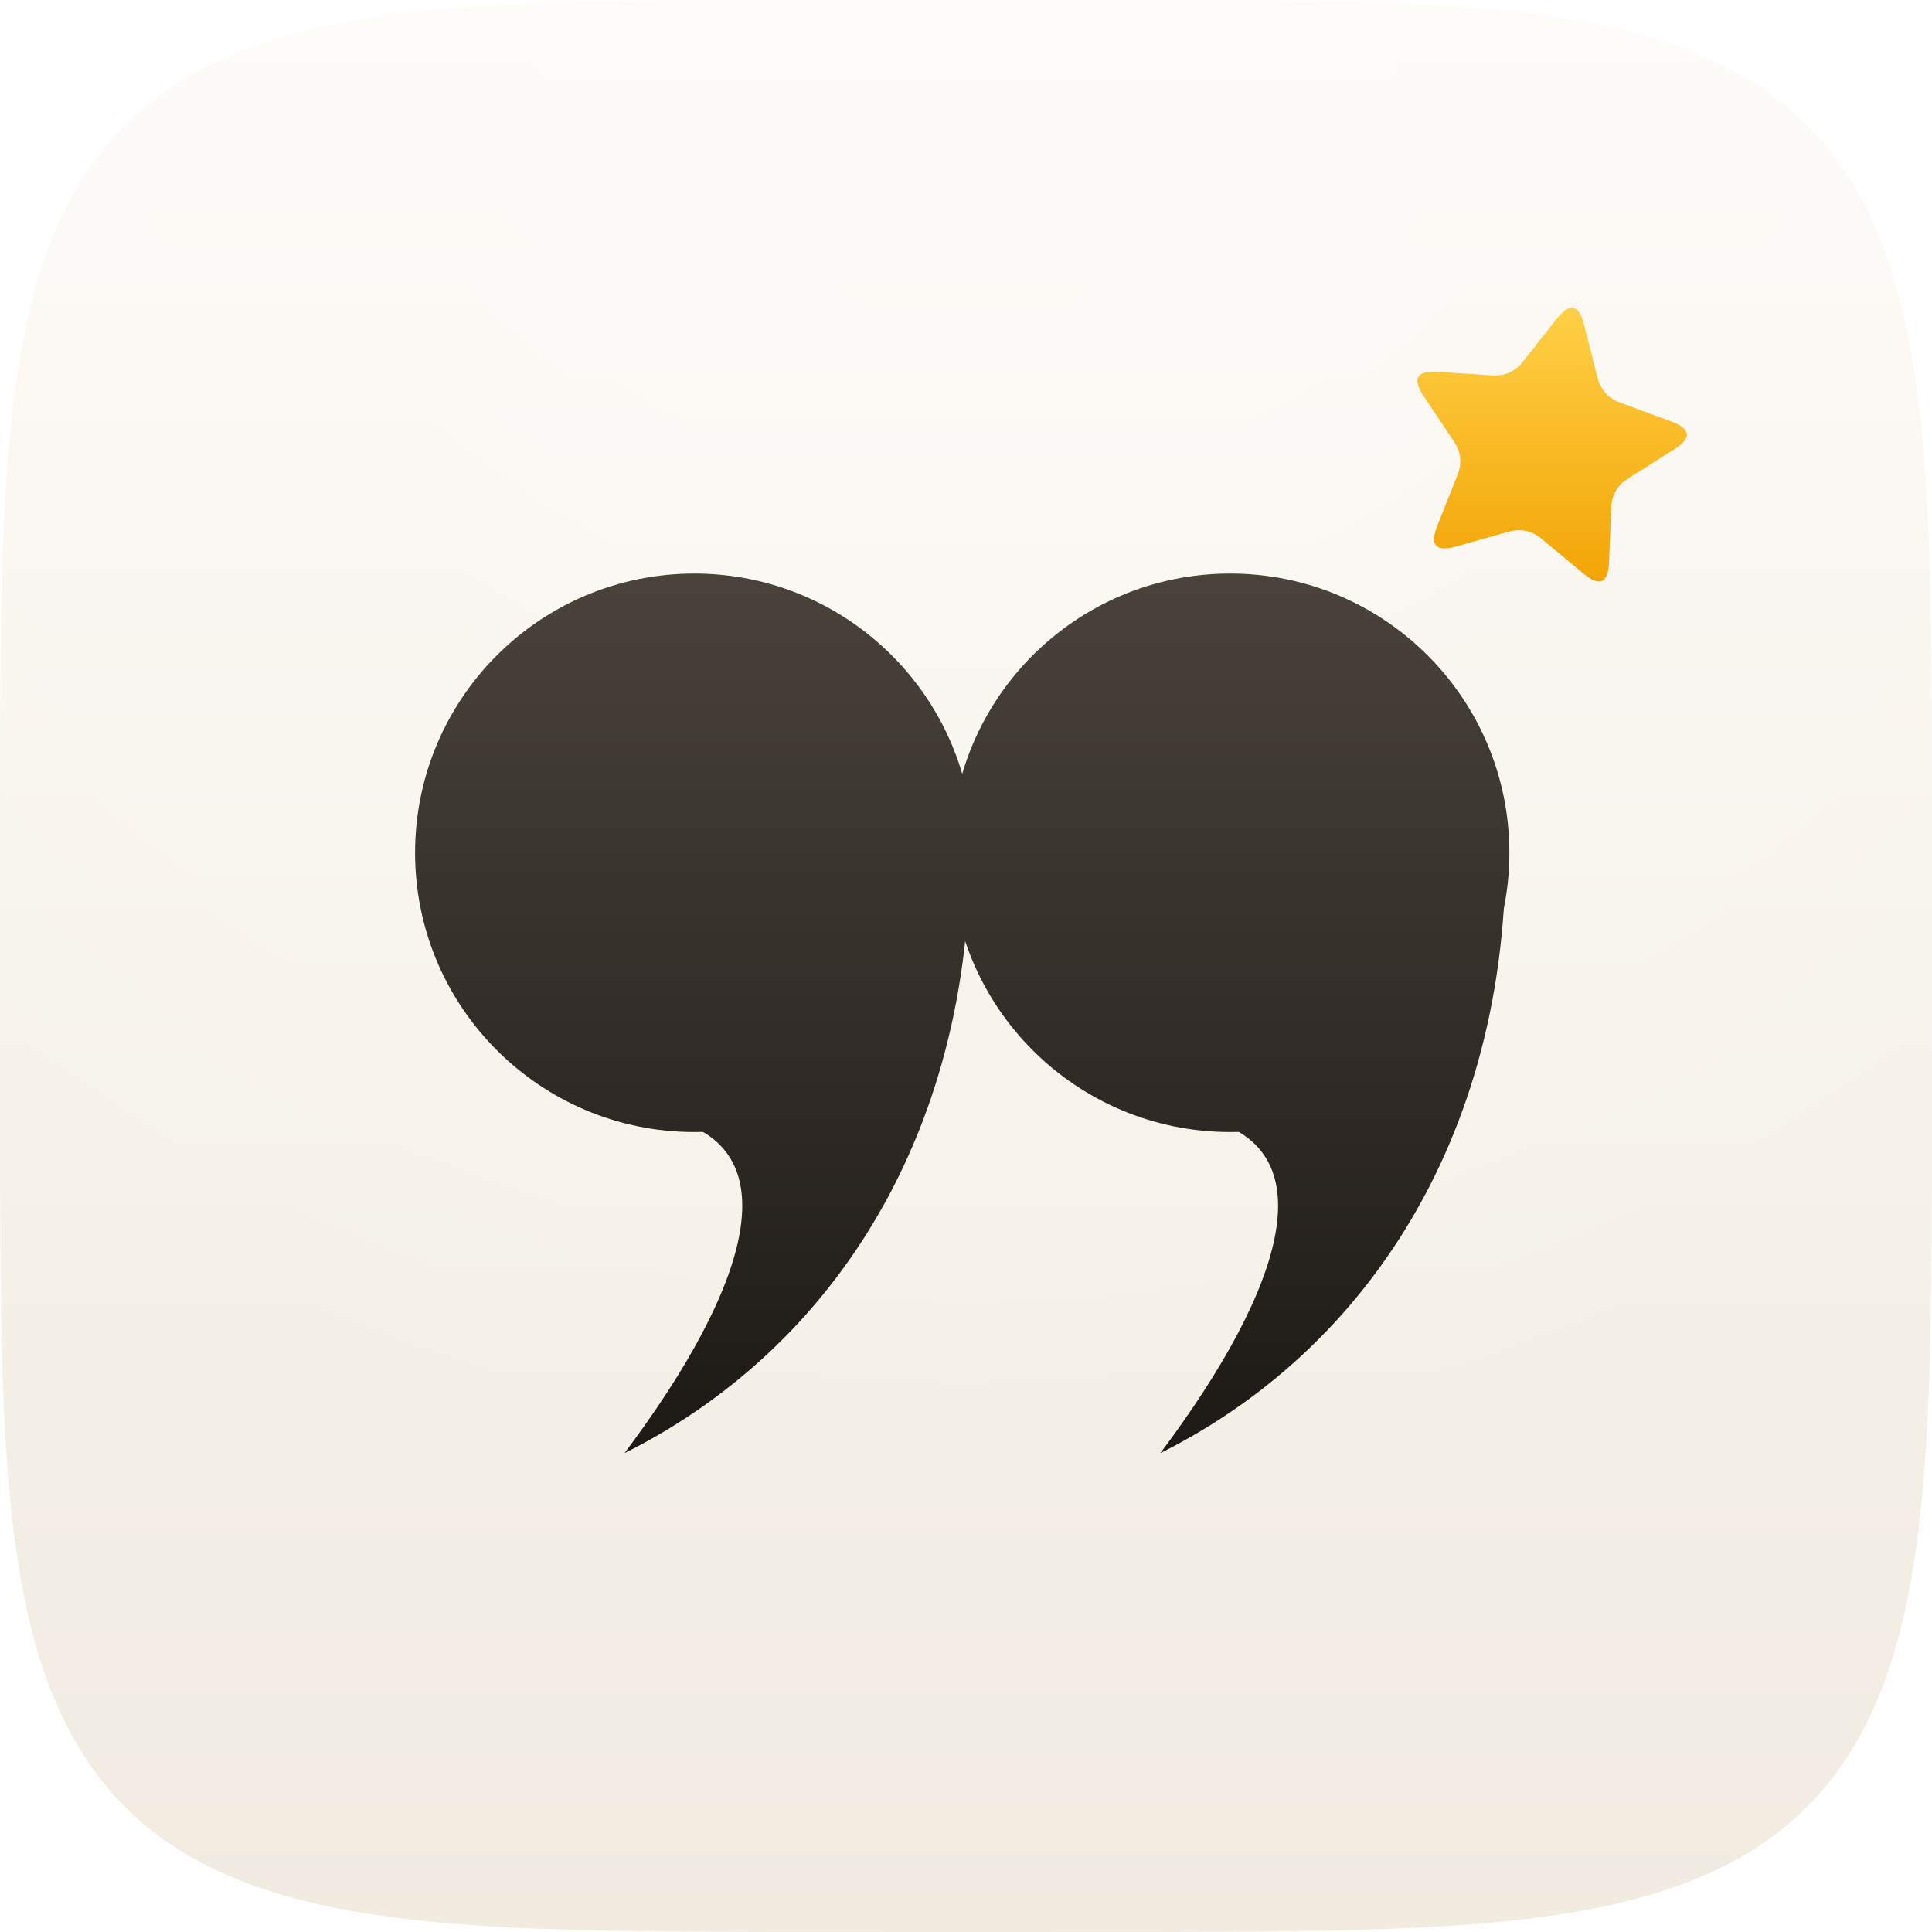
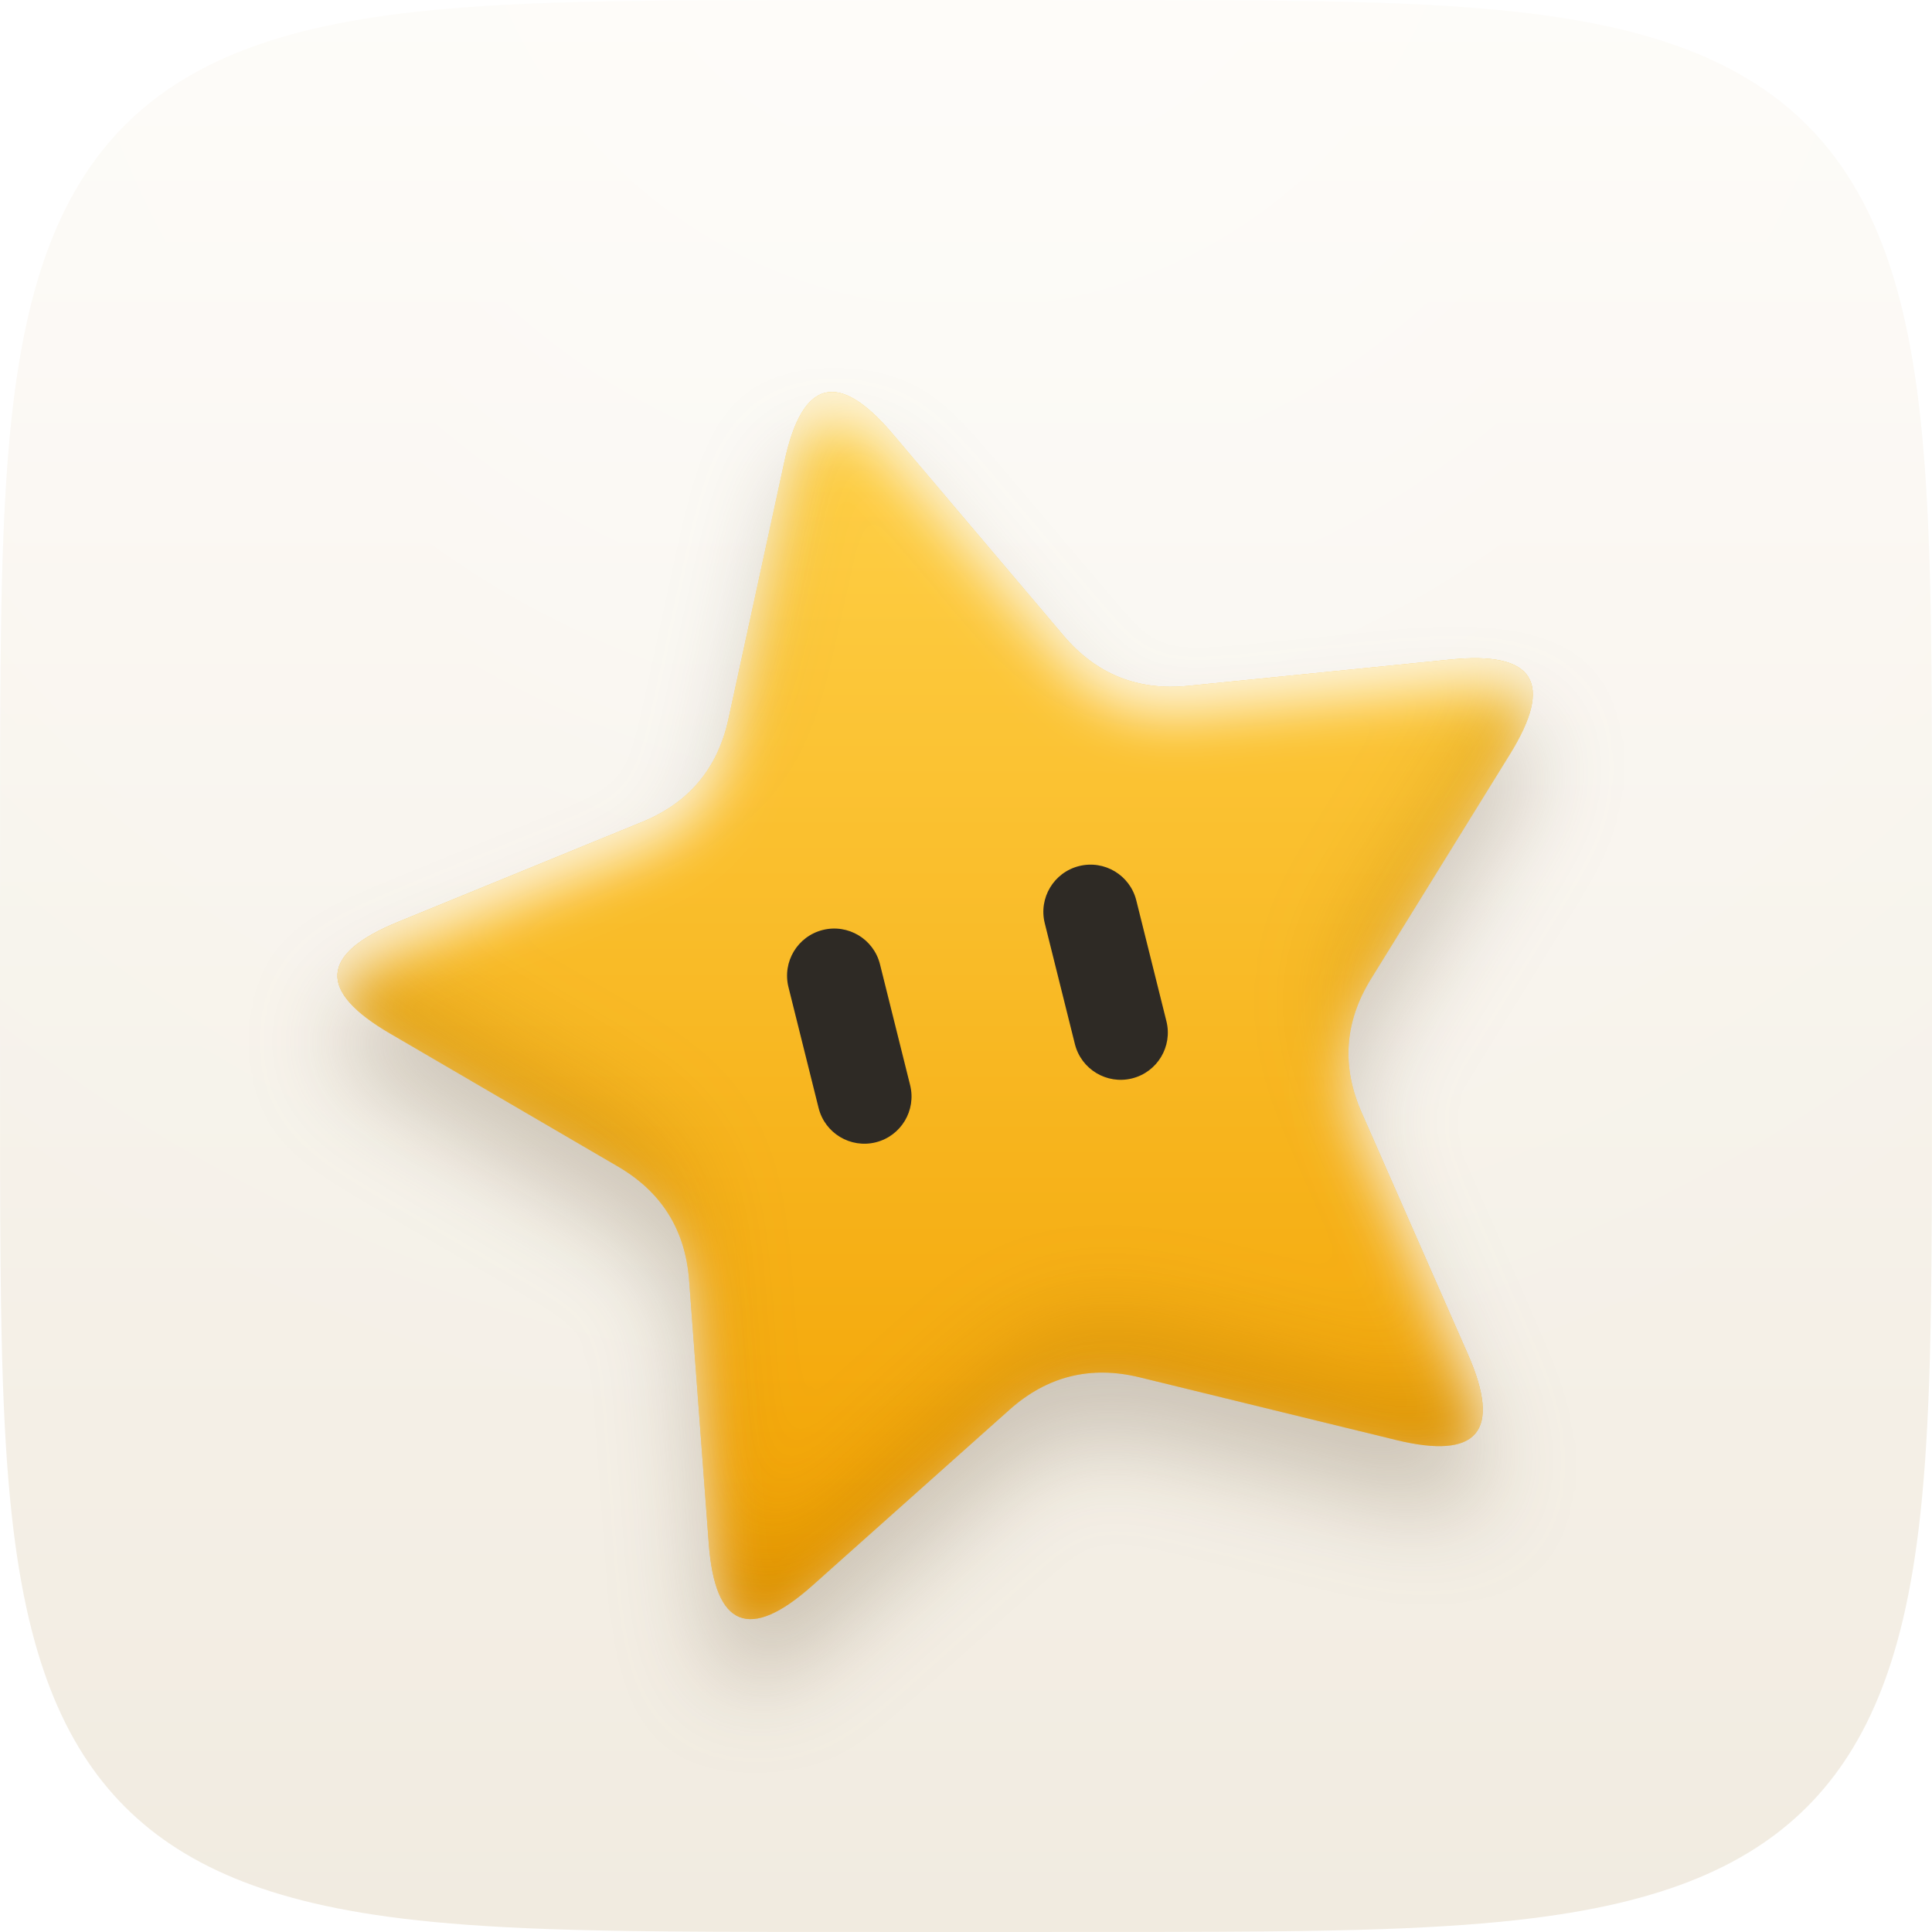
- <svg xmlns="http://www.w3.org/2000/svg" width="1024" height="1024" viewBox="0 0 1024 1024" role="img" aria-label="Get Some Proof, quote marks">
+ <svg xmlns="http://www.w3.org/2000/svg" width="1024" height="1024" viewBox="0 0 1024 1024" role="img" aria-label="Get Some Proof, star tilt mascot">
  <defs>
    <clipPath id="squircle">
      <path d="M1024.00 512.00L1023.97 613.39L1023.88 645.78L1023.72 669.32L1023.50 688.48L1023.22 704.92L1022.88 719.47L1022.47 732.61L1022.00 744.64L1021.47 755.78L1020.87 766.18L1020.22 775.94L1019.49 785.16L1018.71 793.91L1017.86 802.23L1016.95 810.17L1015.97 817.78L1014.93 825.07L1013.83 832.08L1012.65 838.83L1011.42 845.34L1010.12 851.63L1008.75 857.70L1007.31 863.58L1005.81 869.27L1004.24 874.78L1002.61 880.13L1000.90 885.33L999.13 890.37L997.29 895.26L995.37 900.02L993.39 904.65L991.33 909.15L989.21 913.53L987.01 917.78L984.73 921.93L982.38 925.96L979.96 929.88L977.46 933.70L974.88 937.42L972.23 941.04L969.49 944.56L966.67 947.99L963.77 951.32L960.79 954.57L957.72 957.72L954.57 960.79L951.32 963.77L947.99 966.67L944.56 969.49L941.04 972.23L937.42 974.88L933.70 977.46L929.88 979.96L925.96 982.38L921.93 984.73L917.78 987.01L913.53 989.21L909.15 991.33L904.65 993.39L900.02 995.37L895.26 997.29L890.37 999.13L885.33 1000.90L880.13 1002.61L874.78 1004.24L869.27 1005.81L863.58 1007.31L857.70 1008.75L851.63 1010.12L845.34 1011.42L838.83 1012.65L832.08 1013.83L825.07 1014.93L817.78 1015.97L810.17 1016.95L802.23 1017.86L793.91 1018.71L785.16 1019.49L775.94 1020.22L766.18 1020.87L755.78 1021.47L744.64 1022.00L732.61 1022.47L719.47 1022.88L704.92 1023.22L688.48 1023.50L669.32 1023.72L645.78 1023.88L613.39 1023.97L512.00 1024.00L410.61 1023.97L378.22 1023.88L354.68 1023.72L335.52 1023.50L319.08 1023.22L304.53 1022.88L291.39 1022.47L279.36 1022.00L268.22 1021.47L257.82 1020.87L248.06 1020.22L238.84 1019.49L230.09 1018.71L221.77 1017.86L213.83 1016.95L206.22 1015.97L198.93 1014.93L191.92 1013.83L185.17 1012.65L178.66 1011.42L172.37 1010.12L166.30 1008.75L160.42 1007.31L154.73 1005.81L149.22 1004.24L143.87 1002.61L138.67 1000.90L133.63 999.13L128.74 997.29L123.98 995.37L119.35 993.39L114.85 991.33L110.47 989.21L106.22 987.01L102.07 984.73L98.04 982.38L94.12 979.96L90.30 977.46L86.58 974.88L82.96 972.23L79.44 969.49L76.01 966.67L72.68 963.77L69.43 960.79L66.28 957.72L63.21 954.57L60.23 951.32L57.33 947.99L54.51 944.56L51.77 941.04L49.12 937.42L46.54 933.70L44.04 929.88L41.62 925.96L39.27 921.93L36.99 917.78L34.79 913.53L32.67 909.15L30.61 904.65L28.63 900.02L26.71 895.26L24.87 890.37L23.10 885.33L21.39 880.13L19.76 874.78L18.19 869.27L16.69 863.58L15.25 857.70L13.88 851.63L12.58 845.34L11.35 838.83L10.17 832.08L9.07 825.07L8.03 817.78L7.05 810.17L6.14 802.23L5.29 793.91L4.51 785.16L3.78 775.94L3.13 766.18L2.53 755.78L2.00 744.64L1.53 732.61L1.12 719.47L0.78 704.92L0.50 688.48L0.28 669.32L0.12 645.78L0.03 613.39L0.00 512.00L0.03 410.61L0.12 378.22L0.28 354.68L0.50 335.52L0.78 319.08L1.12 304.53L1.53 291.39L2.00 279.36L2.53 268.22L3.13 257.82L3.78 248.06L4.51 238.84L5.29 230.09L6.14 221.77L7.05 213.83L8.03 206.22L9.07 198.93L10.17 191.92L11.35 185.17L12.58 178.66L13.88 172.37L15.25 166.30L16.69 160.42L18.19 154.73L19.76 149.22L21.39 143.87L23.10 138.67L24.87 133.63L26.71 128.74L28.63 123.98L30.61 119.35L32.67 114.85L34.79 110.47L36.99 106.22L39.27 102.07L41.62 98.04L44.04 94.12L46.54 90.30L49.12 86.58L51.77 82.96L54.51 79.44L57.33 76.01L60.23 72.68L63.21 69.43L66.28 66.28L69.43 63.21L72.68 60.23L76.01 57.33L79.44 54.51L82.96 51.77L86.58 49.12L90.30 46.54L94.12 44.04L98.04 41.62L102.07 39.27L106.22 36.99L110.47 34.79L114.85 32.67L119.35 30.61L123.98 28.63L128.74 26.71L133.63 24.87L138.67 23.10L143.87 21.39L149.22 19.76L154.73 18.19L160.42 16.69L166.30 15.25L172.37 13.88L178.66 12.58L185.17 11.35L191.92 10.17L198.93 9.07L206.22 8.03L213.83 7.05L221.77 6.14L230.09 5.29L238.84 4.51L248.06 3.78L257.82 3.13L268.22 2.53L279.36 2.00L291.39 1.53L304.53 1.12L319.08 0.78L335.52 0.50L354.68 0.28L378.22 0.12L410.61 0.03L512.00 0.00L613.39 0.03L645.78 0.12L669.32 0.28L688.48 0.50L704.92 0.78L719.47 1.12L732.61 1.53L744.64 2.00L755.78 2.53L766.18 3.13L775.94 3.78L785.16 4.51L793.91 5.29L802.23 6.14L810.17 7.05L817.78 8.03L825.07 9.07L832.08 10.17L838.83 11.35L845.34 12.58L851.63 13.88L857.70 15.25L863.58 16.69L869.27 18.19L874.78 19.76L880.13 21.39L885.33 23.10L890.37 24.87L895.26 26.71L900.02 28.63L904.65 30.61L909.15 32.67L913.53 34.79L917.78 36.99L921.93 39.27L925.96 41.62L929.88 44.04L933.70 46.54L937.42 49.12L941.04 51.77L944.56 54.51L947.99 57.33L951.32 60.23L954.57 63.21L957.72 66.28L960.79 69.43L963.77 72.68L966.67 76.01L969.49 79.44L972.23 82.96L974.88 86.58L977.46 90.30L979.96 94.12L982.38 98.04L984.73 102.07L987.01 106.22L989.21 110.47L991.33 114.85L993.39 119.35L995.37 123.98L997.29 128.74L999.13 133.63L1000.90 138.67L1002.61 143.87L1004.24 149.22L1005.81 154.73L1007.31 160.42L1008.75 166.30L1010.12 172.37L1011.42 178.66L1012.65 185.17L1013.83 191.92L1014.93 198.93L1015.97 206.22L1016.95 213.83L1017.86 221.77L1018.71 230.09L1019.49 238.84L1020.22 248.06L1020.87 257.82L1021.47 268.22L1022.00 279.36L1022.47 291.39L1022.88 304.53L1023.22 319.08L1023.50 335.52L1023.72 354.68L1023.88 378.22L1023.97 410.61Z" />
    </clipPath>
+     <filter id="glintBlur" x="-50%" y="-50%" width="200%" height="200%">
+       <feGaussianBlur stdDeviation="10" />
+     </filter>
    <linearGradient id="bg" gradientUnits="userSpaceOnUse" x1="0" y1="0" x2="0" y2="1024">
      <stop offset="0" stop-color="#FDFBF7" />
      <stop offset="1" stop-color="#F1EBE0" />
    </linearGradient>
    <radialGradient id="bgLight" gradientUnits="userSpaceOnUse" cx="512" cy="-102.4" r="921.6">
      <stop offset="0" stop-color="#FFFFFF" stop-opacity="0.35" />
      <stop offset="1" stop-color="#FFFFFF" stop-opacity="0" />
    </radialGradient>
-     <linearGradient id="body" gradientUnits="userSpaceOnUse" x1="0" y1="300" x2="0" y2="780">
-       <stop offset="0" stop-color="#4A433C" />
-       <stop offset="1" stop-color="#1B1815" />
-     </linearGradient>
-     <linearGradient id="starFill" gradientUnits="userSpaceOnUse" x1="0" y1="154" x2="0" y2="322">
+     <linearGradient id="body" gradientUnits="userSpaceOnUse" x1="0" y1="200" x2="0" y2="860">
      <stop offset="0" stop-color="#FFD24A" />
      <stop offset="1" stop-color="#F2A100" />
    </linearGradient>
+     <linearGradient id="bodyDark" gradientUnits="userSpaceOnUse" x1="0" y1="150" x2="0" y2="700">
+       <stop offset="0" stop-color="#F2A100" />
+       <stop offset="1" stop-color="#D68A00" />
+     </linearGradient>
+     <filter id="plastic" x="-25%" y="-25%" width="150%" height="150%" color-interpolation-filters="sRGB">
+       <feOffset in="SourceAlpha" dy="16" result="rimOff" />
+       <feGaussianBlur in="rimOff" stdDeviation="14.4" result="rimBlur" />
+       <feComposite in="SourceAlpha" in2="rimBlur" operator="out" result="rimBand" />
+       <feFlood flood-color="#FFFFFF" flood-opacity="0.8" result="rimFill" />
+       <feComposite in="rimFill" in2="rimBand" operator="in" result="rimLit" />
+       <feOffset in="SourceAlpha" dy="-28" result="shadeOff" />
+       <feGaussianBlur in="shadeOff" stdDeviation="25.2" result="shadeBlur" />
+       <feComposite in="SourceAlpha" in2="shadeBlur" operator="out" result="shadeBand" />
+       <feFlood flood-color="#8F5A00" flood-opacity="0.24" result="shadeFill" />
+       <feComposite in="shadeFill" in2="shadeBand" operator="in" result="shaded" />
+       <feMerge>
+         <feMergeNode in="SourceGraphic" />
+         <feMergeNode in="shaded" />
+         <feMergeNode in="rimLit" />
+       </feMerge>
+     </filter>
+     <filter id="shadow" x="-30%" y="-30%" width="160%" height="170%" color-interpolation-filters="sRGB">
+       <feGaussianBlur in="SourceAlpha" stdDeviation="24" result="b" />
+       <feOffset in="b" dy="34" result="o" />
+       <feFlood flood-color="#7A6A54" flood-opacity="0.32" />
+       <feComposite in2="o" operator="in" />
+     </filter>
  </defs>
  <g clip-path="url(#squircle)">
    <rect width="1024" height="1024" fill="url(#bg)" />
    <rect width="1024" height="1024" fill="url(#bgLight)" />
-     <g>
-       <path d="M220 452a148 148 0 1 0 296 0a148 148 0 1 0 -296 0Z" fill="url(#body)" />
-       <path d="M513.04 422.4C523.4 585.2 449.4 711 331 770.2C397.6 681.4 419.8 607.4 353.2 592.6Z" fill="url(#body)" />
-       <path d="M504 452a148 148 0 1 0 296 0a148 148 0 1 0 -296 0Z" fill="url(#body)" />
-       <path d="M797.04 422.4C807.4 585.2 733.4 711 615 770.2C681.6 681.4 703.8 607.4 637.2 592.6Z" fill="url(#body)" />
+     <g filter="url(#shadow)">
+       <path d="M415.78 244.48Q430.01 179.05 473.29 230.14L563.71 336.89Q589.68 367.54 629.65 363.53L768.85 349.56Q835.47 342.87 800.26 399.82L726.68 518.8Q705.55 552.97 721.72 589.75L778.02 717.82Q804.97 779.12 739.92 763.22L604.03 730.01Q565 720.48 535.02 747.22L430.62 840.34Q380.65 884.91 375.66 818.14L365.25 678.63Q362.26 638.56 327.56 618.31L206.74 547.8Q148.91 514.05 210.87 488.68L340.34 435.67Q377.52 420.44 386.05 381.18Z" />
    </g>
-     <g>
-       <path d="M825.06 169.03Q835.46 155.84 839.6 172.12L846.73 200.13Q849.21 209.9 858.67 213.39L885.78 223.4Q901.54 229.22 887.33 238.19L862.9 253.62Q854.37 259 853.97 269.07L852.83 297.95Q852.17 314.74 839.25 304L817.02 285.53Q809.27 279.08 799.57 281.82L771.75 289.65Q755.58 294.21 761.8 278.6L772.5 251.75Q776.23 242.39 770.63 234.01L754.58 209.97Q745.25 196 762.02 197.09L790.86 198.97Q800.92 199.63 807.16 191.72Z" fill="url(#starFill)" />
+     <g filter="url(#plastic)">
+       <path d="M415.78 244.48Q430.01 179.05 473.29 230.14L563.71 336.89Q589.68 367.54 629.65 363.53L768.85 349.56Q835.47 342.87 800.26 399.82L726.68 518.8Q705.55 552.97 721.72 589.75L778.02 717.82Q804.97 779.12 739.92 763.22L604.03 730.01Q565 720.48 535.02 747.22L430.62 840.34Q380.65 884.91 375.66 818.14L365.25 678.63Q362.26 638.56 327.56 618.31L206.74 547.8Q148.91 514.05 210.87 488.68L340.34 435.67Q377.52 420.44 386.05 381.18Z" fill="url(#body)" />
+     </g>
+     <g transform="rotate(-14 520 540)">
+       <path d="M450 474H450A25 25 0 0 1 475 499V565A25 25 0 0 1 450 590H450A25 25 0 0 1 425 565V499A25 25 0 0 1 450 474ZM590 474H590A25 25 0 0 1 615 499V565A25 25 0 0 1 590 590H590A25 25 0 0 1 565 565V499A25 25 0 0 1 590 474Z" fill="#2E2A25" />
    </g>
  </g>
</svg>
